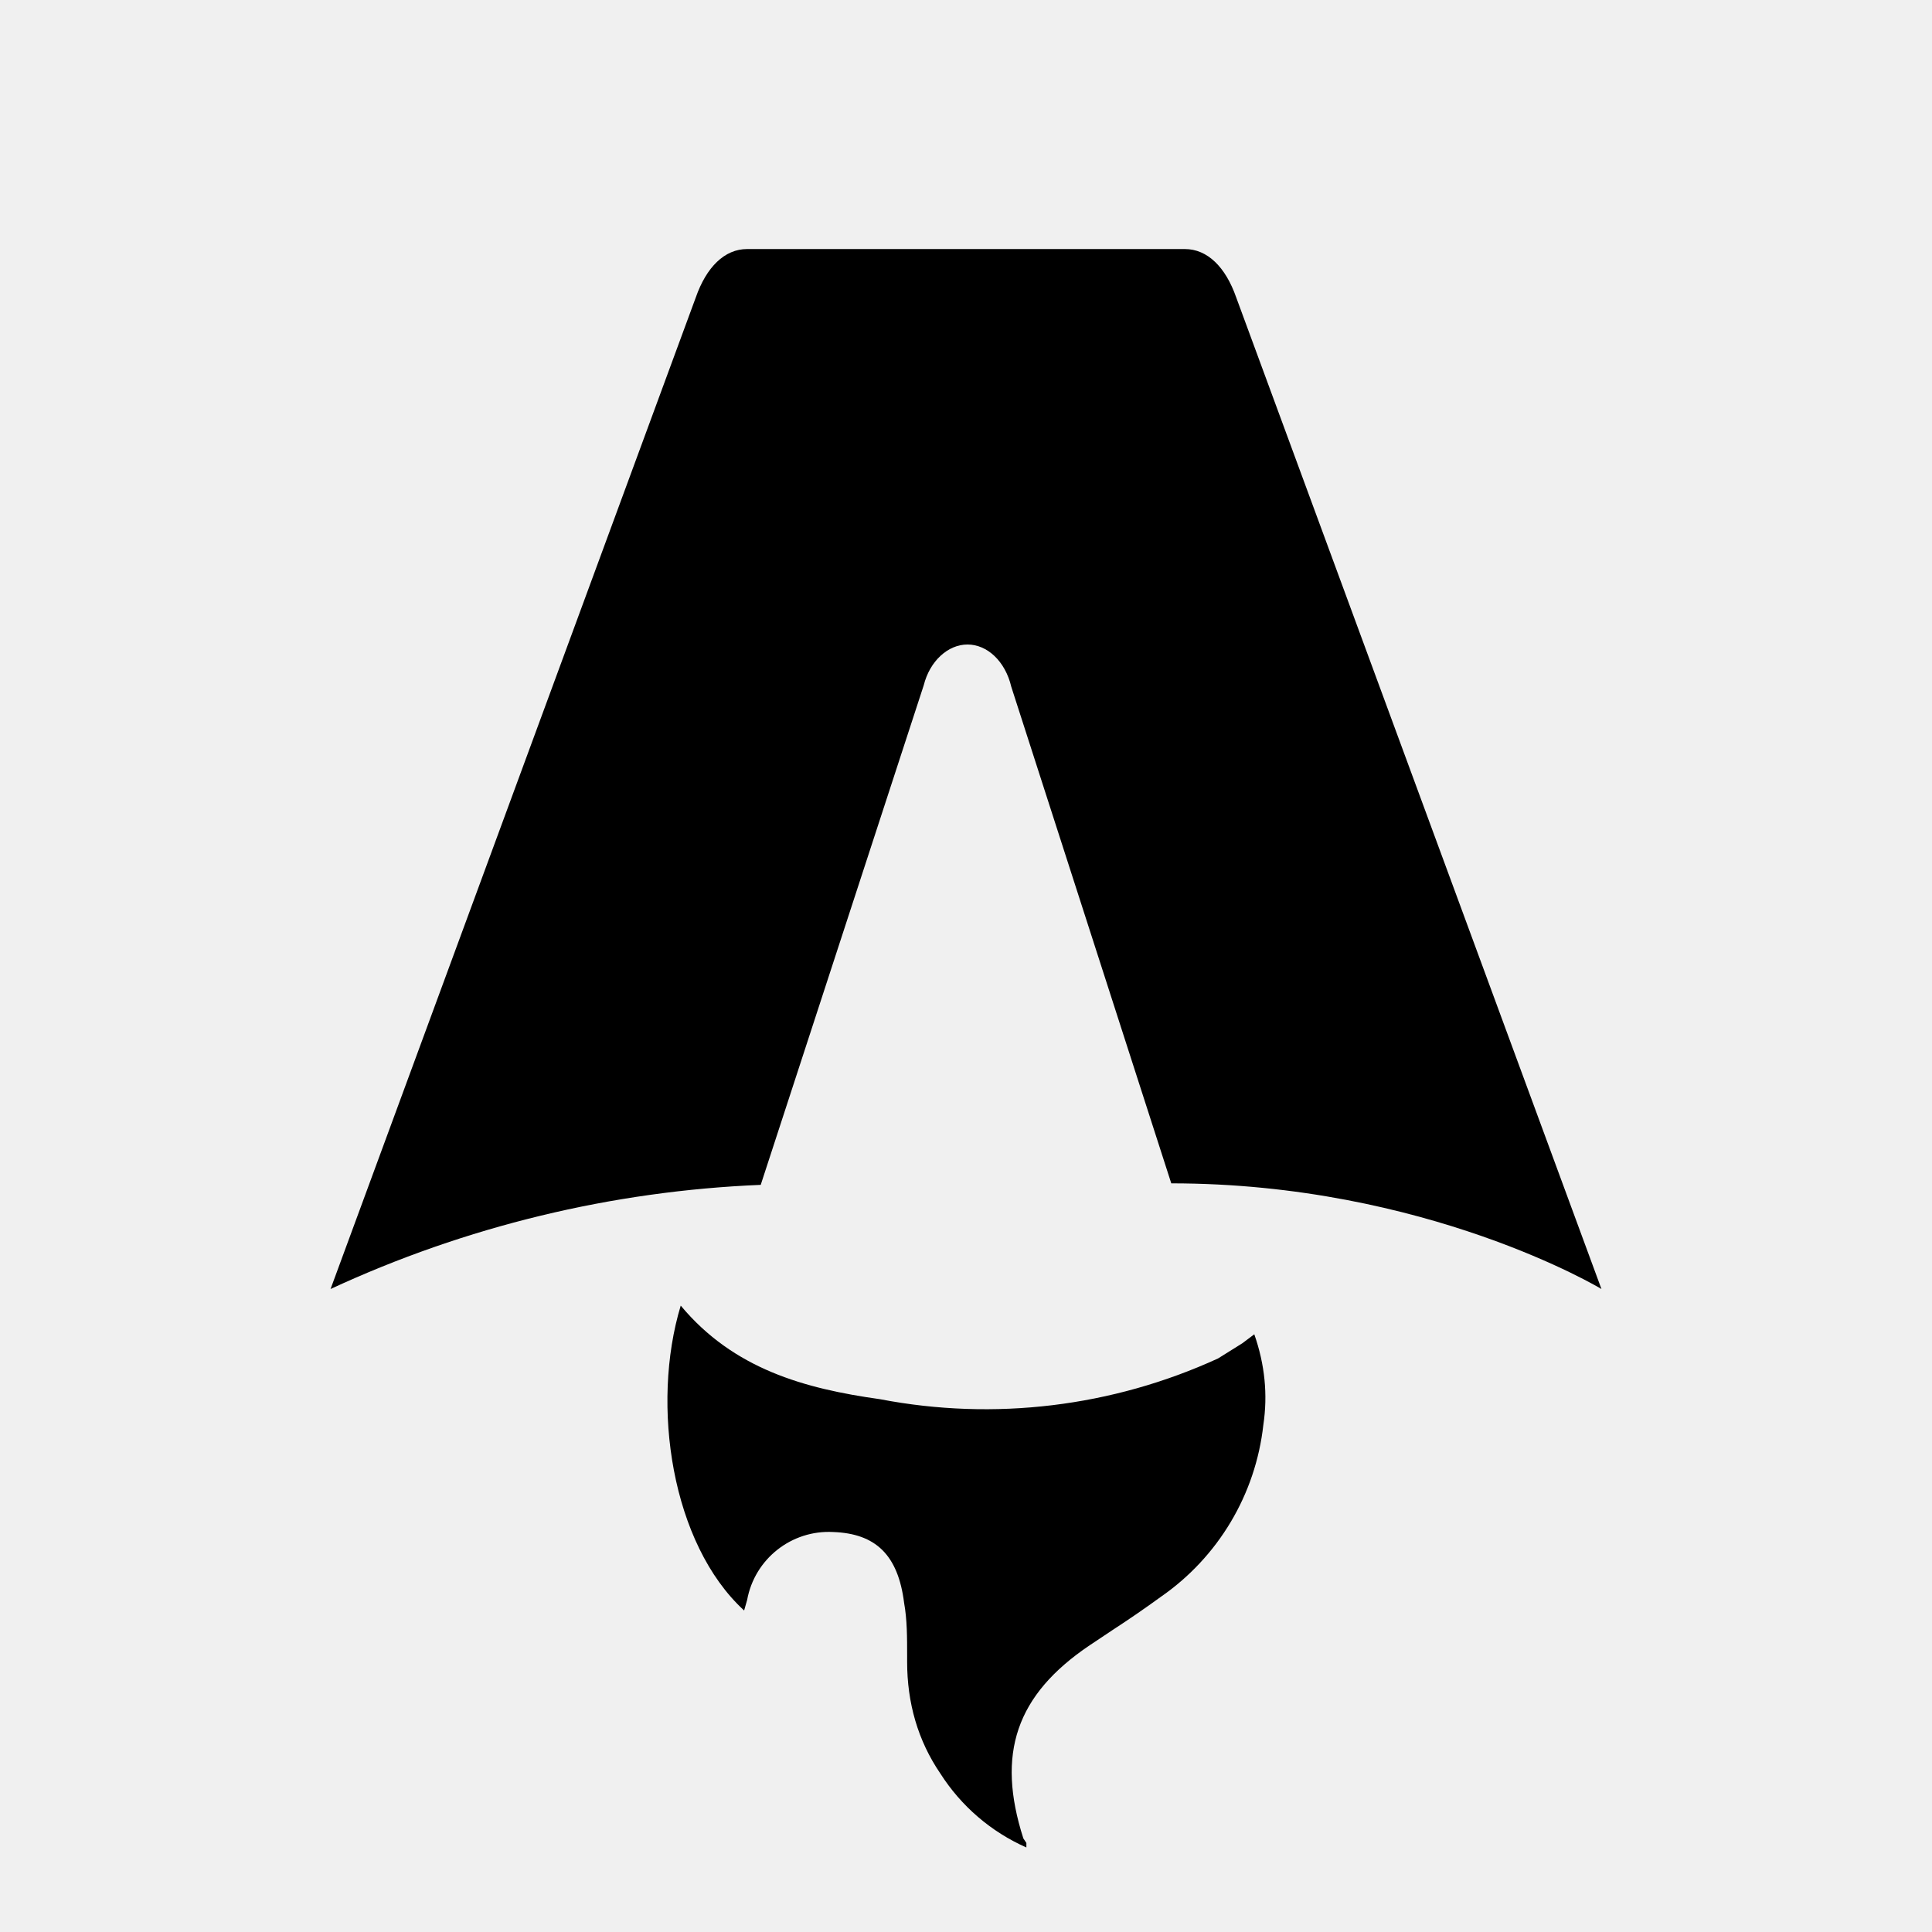
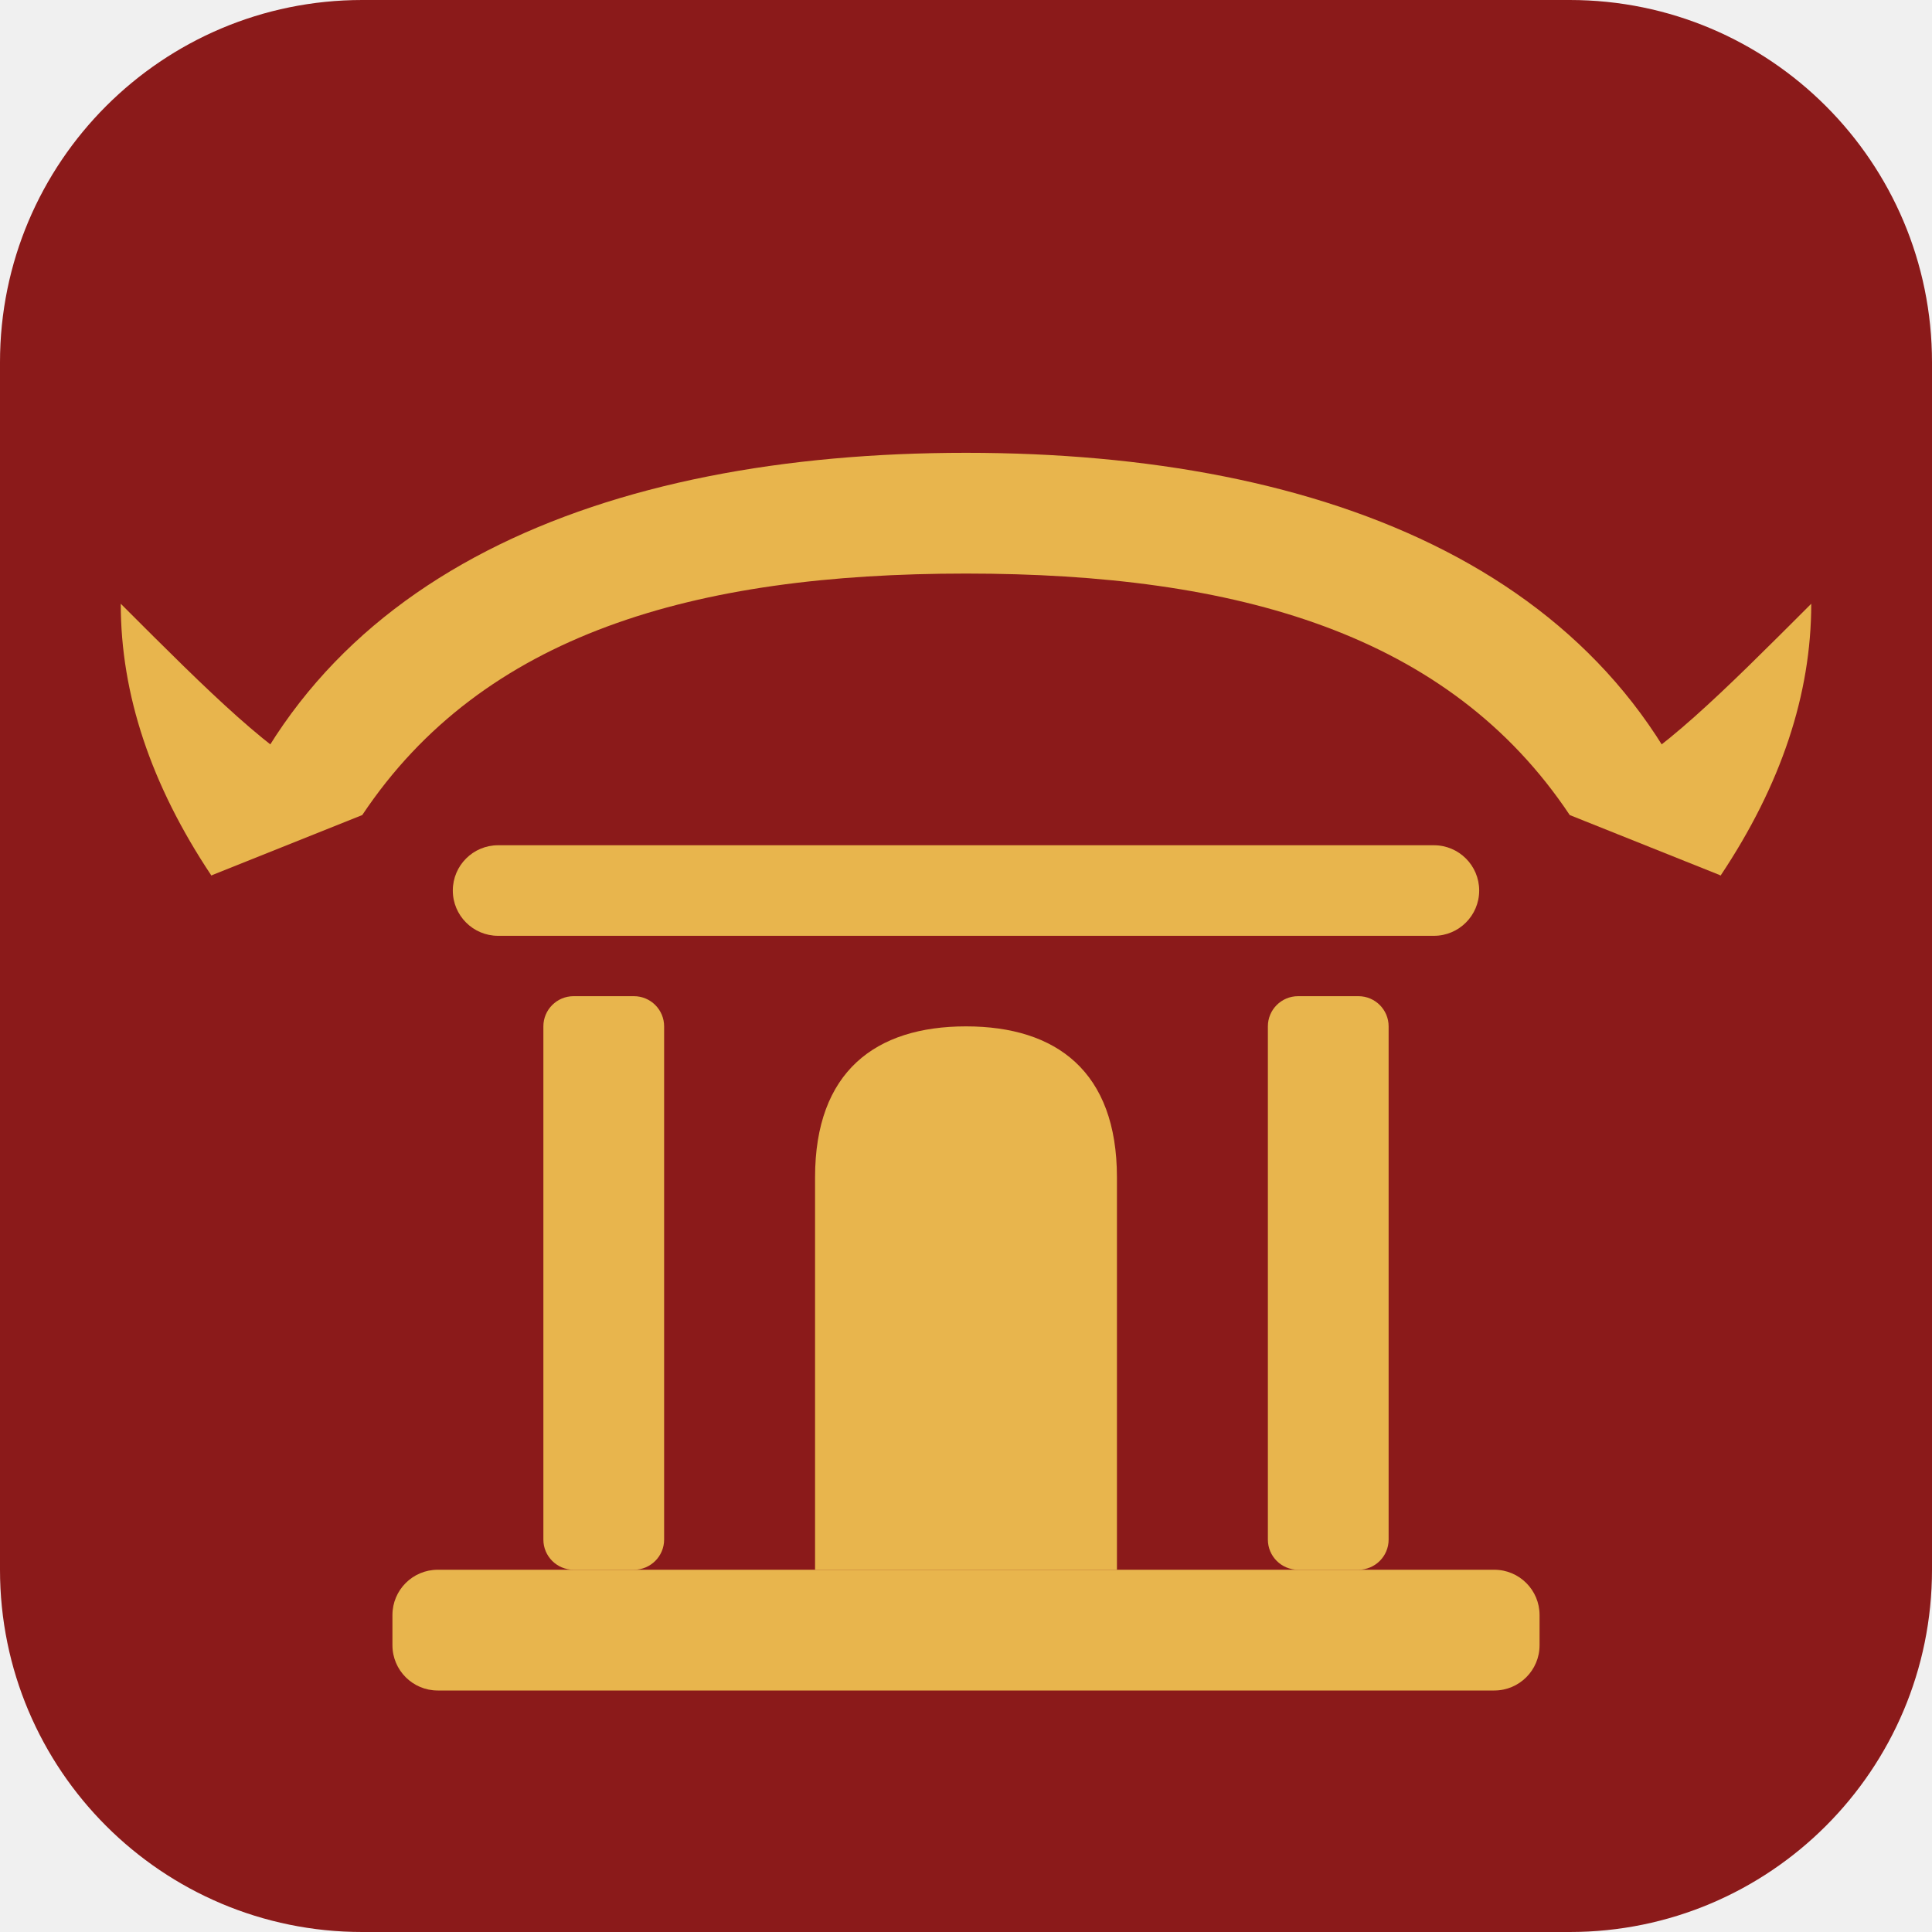
- <svg xmlns="http://www.w3.org/2000/svg" fill="none" viewBox="0 0 128 128">
-   <path d="M50.4 78.5a75.1 75.1 0 0 0-28.5 6.9l24.2-65.7c.7-2 1.9-3.2 3.4-3.2h29c1.5 0 2.7 1.2 3.4 3.2l24.2 65.7s-11.6-7-28.5-7L67 45.5c-.4-1.7-1.6-2.8-2.9-2.8-1.3 0-2.5 1.1-2.9 2.7L50.4 78.5Zm-1.1 28.2Zm-4.2-20.2c-2 6.6-.6 15.8 4.2 20.2a17.5 17.5 0 0 1 .2-.7 5.5 5.5 0 0 1 5.7-4.5c2.8.1 4.3 1.5 4.7 4.7.2 1.1.2 2.3.2 3.5v.4c0 2.7.7 5.2 2.2 7.4a13 13 0 0 0 5.7 4.9v-.3l-.2-.3c-1.8-5.6-.5-9.5 4.4-12.8l1.5-1a73 73 0 0 0 3.2-2.2 16 16 0 0 0 6.8-11.4c.3-2 .1-4-.6-6l-.8.6-1.6 1a37 37 0 0 1-22.4 2.7c-5-.7-9.7-2-13.2-6.2Z" />
-   <style>
-         path { fill: #000; }
-         @media (prefers-color-scheme: dark) {
-             path { fill: #FFF; }
-         }
-     </style>
+ <svg xmlns="http://www.w3.org/2000/svg" viewBox="0 0 128 128">
+   <rect width="128" height="128" rx="24" fill="#8B1A1A" />
+   <path d="M14 58 C 20 38, 40 30, 64 30 C 88 30, 108 38, 114 58 L 104 54 C 96 42, 82 38, 64 38 C 46 38, 32 42, 24 54 Z" fill="#E8B54D" />
+   <path d="M14 58 C 10 52, 8 46, 8 40 C 14 46, 18 50, 22 52 Z" fill="#E8B54D" />
+   <path d="M114 58 C 118 52, 120 46, 120 40 C 114 46, 110 50, 106 52 Z" fill="#E8B54D" />
+   <rect x="30" y="56" width="68" height="6" rx="3" fill="#E8B54D" />
+   <rect x="36" y="66" width="8" height="38" rx="2" fill="#E8B54D" />
+   <rect x="84" y="66" width="8" height="38" rx="2" fill="#E8B54D" />
+   <path d="M54 104 L54 78 C 54 71, 58 68, 64 68 C 70 68, 74 71, 74 78 L74 104 Z" fill="#E8B54D" />
+   <rect x="26" y="104" width="76" height="8" rx="3" fill="#E8B54D" />
</svg>
